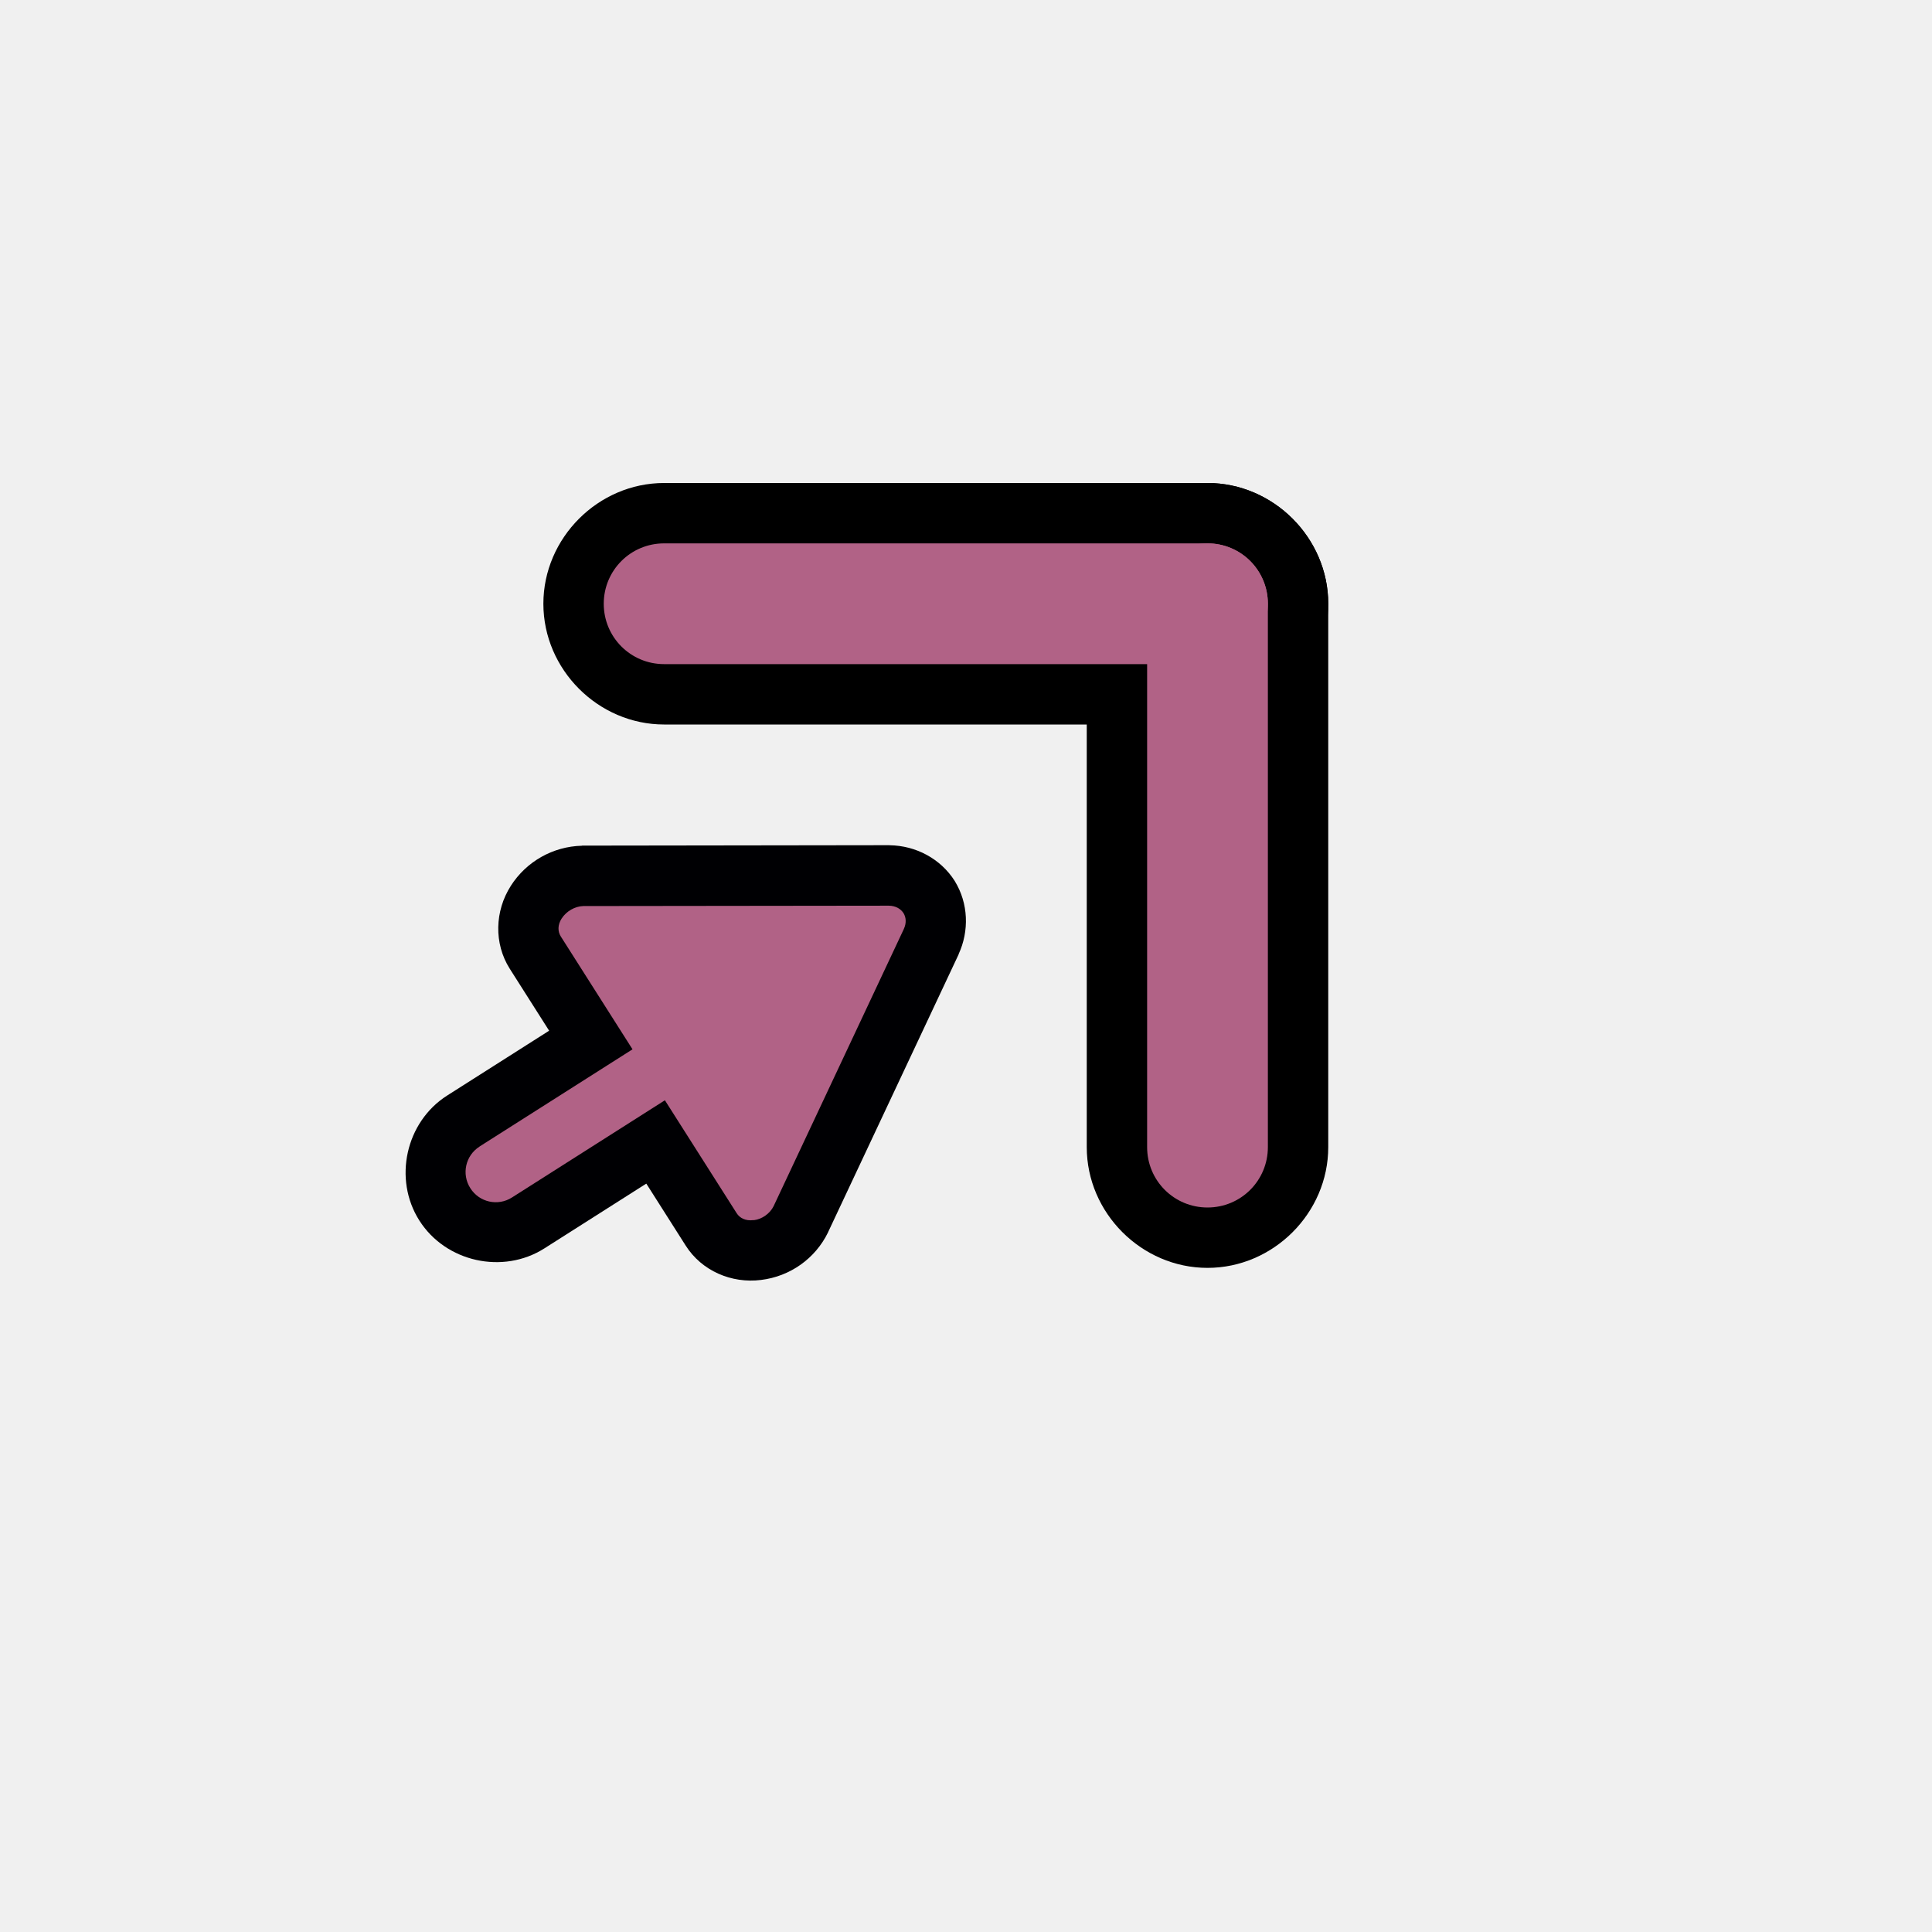
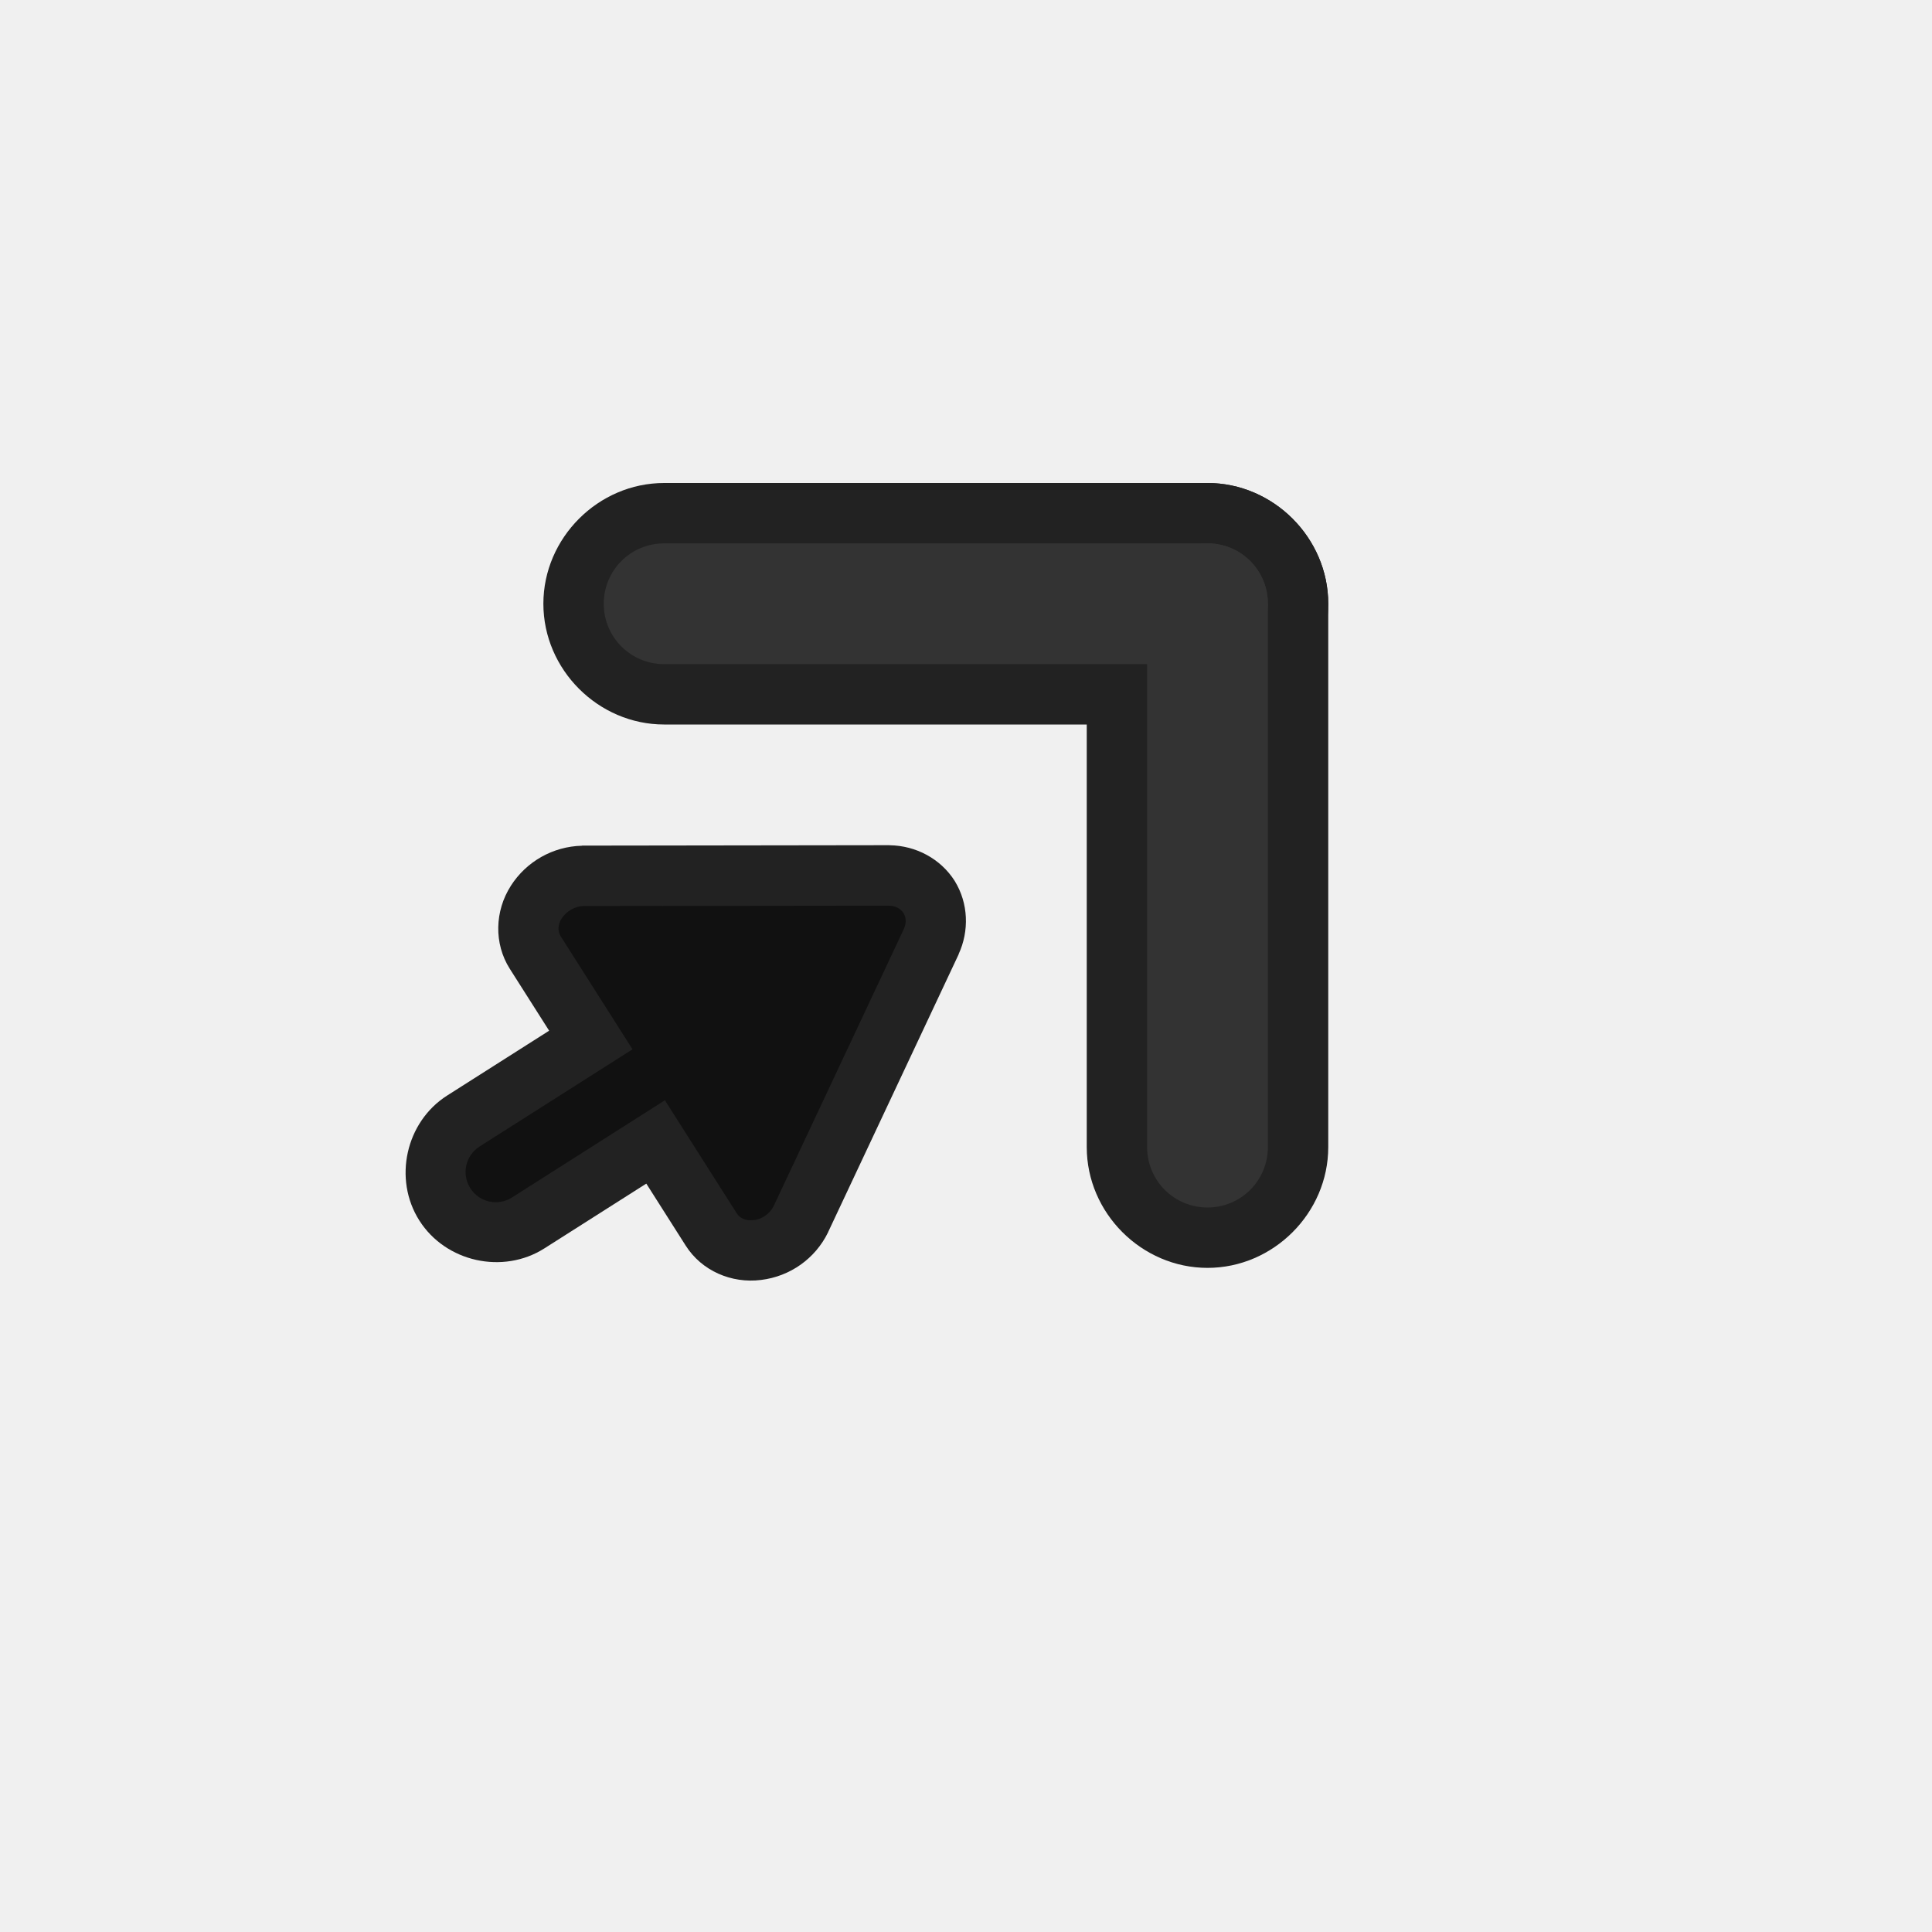
<svg xmlns="http://www.w3.org/2000/svg" width="32" height="32" version="1.1" viewBox="0 0 32 32" id="svg8802">
  <defs id="defs8806" />
  <g transform="rotate(180,20.5,15.5)" id="g8800">
    <g transform="translate(11.607 6)" id="g8788">
-       <path d="m21.986 6.855c0.687-0.436 0.898-1.384 0.461-2.071-0.436-0.687-1.384-0.898-2.071-0.461l-3.376 2.146c-0.687 0.436-0.898 1.384-0.461 2.071 0.436 0.687 1.384 0.898 2.071 0.461z" color="#000000" fill="#000003" fill-rule="evenodd" stroke-linecap="round" stroke-linejoin="round" style="-inkscape-stroke:none;paint-order:stroke markers fill" id="path8780" />
-       <path d="m 13.969,9.405 2.16,-4.6 a 0.82,0.876 57.564 0 1 0.72,-0.511 0.781,0.834 57.564 0 1 0.766,0.345 l 2.913,4.583 a 0.781,0.834 57.564 0 1 -0.016,0.836 0.837,0.894 57.564 0 1 -0.768,0.435 l -5.079,0.007 a 0.803,0.858 57.564 0 1 -0.661,-0.358 0.792,0.846 57.564 0 1 -0.035,-0.737 z" color="#000000" fill="#ffffff" style="display:inline;-inkscape-stroke:none;fill:#b16286;fill-opacity:1" id="path8782" />
-       <path d="m20.933 10.326c0.265-0.415 0.282-0.952 0.017-1.371l-2.913-4.584c-0.265-0.42-0.76-0.633-1.249-0.571-0.48 0.058-0.898 0.353-1.11 0.788l-6.15e-4 0.003-2.163 4.603 0.001 0.002c-0.178 0.386-0.162 0.842 0.062 1.208l0.004 0.007c0.234 0.367 0.643 0.583 1.076 0.589l0.005 0.001 5.087-0.007 6e-3 -0.002c0.479-0.012 0.92-0.261 1.178-0.666zm-0.844-0.538c-0.077 0.12-0.219 0.201-0.358 0.205l-5.06 0.006c-0.114-0.002-0.195-0.051-0.243-0.123-0.042-0.07-0.051-0.161-0.007-0.259l0.002-0.001c2.88e-4 -6.345e-4 -0.001-0.001-0.001-0.002l2.158-4.593c0.06-0.12 0.19-0.215 0.327-0.231l0.003 6.157e-4 0.003 6.155e-4c0.131-0.017 0.228 0.034 0.279 0.115l2.913 4.584c0.05 0.08 0.055 0.189-0.016 0.299z" color="#000000" fill="#000003" style="-inkscape-stroke:none" id="path8784" />
-       <path d="M 21.449,6.011 18.073,8.156 C 17.839,8.305 17.531,8.236 17.383,8.003 17.234,7.769 17.303,7.461 17.537,7.312 l 3.376,-2.146 c 0.234,-0.149 0.542,-0.08 0.69,0.154 0.149,0.234 0.08,0.542 -0.154,0.69 z" color="#000000" fill="#fffffd" fill-rule="evenodd" stroke-linecap="round" stroke-linejoin="round" stroke-width="2" style="display:inline;-inkscape-stroke:none;paint-order:stroke markers fill;fill:#b16286;fill-opacity:1" id="path8786" />
+       <path d="m21.986 6.855c0.687-0.436 0.898-1.384 0.461-2.071-0.436-0.687-1.384-0.898-2.071-0.461l-3.376 2.146c-0.687 0.436-0.898 1.384-0.461 2.071 0.436 0.687 1.384 0.898 2.071 0.461z" color="#000000" fill="#000003" fill-rule="evenodd" stroke-linecap="round" stroke-linejoin="round" style="-inkscape-stroke:none;paint-order:stroke markers fill;fill:#222222;fill-opacity:1" id="path8780" />
+       <path d="m 13.969,9.405 2.16,-4.6 a 0.82,0.876 57.564 0 1 0.72,-0.511 0.781,0.834 57.564 0 1 0.766,0.345 l 2.913,4.583 a 0.781,0.834 57.564 0 1 -0.016,0.836 0.837,0.894 57.564 0 1 -0.768,0.435 l -5.079,0.007 a 0.803,0.858 57.564 0 1 -0.661,-0.358 0.792,0.846 57.564 0 1 -0.035,-0.737 z" color="#000000" fill="#3a3d4e" style="display:inline;-inkscape-stroke:none;fill:#111111;fill-opacity:1" id="path8782" />
+       <path d="m20.933 10.326c0.265-0.415 0.282-0.952 0.017-1.371l-2.913-4.584c-0.265-0.42-0.76-0.633-1.249-0.571-0.48 0.058-0.898 0.353-1.11 0.788l-6.15e-4 0.003-2.163 4.603 0.001 0.002c-0.178 0.386-0.162 0.842 0.062 1.208l0.004 0.007c0.234 0.367 0.643 0.583 1.076 0.589l0.005 0.001 5.087-0.007 6e-3 -0.002c0.479-0.012 0.92-0.261 1.178-0.666zm-0.844-0.538c-0.077 0.12-0.219 0.201-0.358 0.205l-5.06 0.006c-0.114-0.002-0.195-0.051-0.243-0.123-0.042-0.07-0.051-0.161-0.007-0.259l0.002-0.001c2.88e-4 -6.345e-4 -0.001-0.001-0.001-0.002l2.158-4.593c0.06-0.12 0.19-0.215 0.327-0.231l0.003 6.157e-4 0.003 6.155e-4c0.131-0.017 0.228 0.034 0.279 0.115l2.913 4.584c0.05 0.08 0.055 0.189-0.016 0.299z" color="#000000" fill="#000003" style="-inkscape-stroke:none;fill:#222222;fill-opacity:1" id="path8784" />
+       <path d="M 21.449,6.011 18.073,8.156 C 17.839,8.305 17.531,8.236 17.383,8.003 17.234,7.769 17.303,7.461 17.537,7.312 l 3.376,-2.146 c 0.234,-0.149 0.542,-0.08 0.69,0.154 0.149,0.234 0.08,0.542 -0.154,0.69 z" color="#000000" fill="#fffffd" fill-rule="evenodd" stroke-linecap="round" stroke-linejoin="round" stroke-width="2" style="display:inline;-inkscape-stroke:none;paint-order:stroke markers fill;fill:#111111;fill-opacity:1" id="path8786" />
    </g>
    <g transform="translate(15,-5)" fill-rule="evenodd" stroke-linecap="round" stroke-linejoin="round" id="g8798">
-       <path d="m17 26c0-1.091-0.909-2-2-2h-9c-1.091 0-2 0.909-2 2s0.909 2 2 2h9c1.091 0 2-0.909 2-2z" color="#000000" style="-inkscape-stroke:none;paint-order:stroke markers fill" id="path8790" />
-       <path d="m6 15c-1.091 0-2 0.909-2 2v9c0 1.091 0.909 2 2 2s2-0.909 2-2v-9c0-1.091-0.909-2-2-2z" color="#000000" style="-inkscape-stroke:none;paint-order:stroke markers fill" id="path8792" />
-       <path d="m 6,16 c 0.554,0 1,0.446 1,1 v 9 C 7,26.554 6.554,27 6,27 5.446,27 5,26.554 5,26 v -9 c 0,-0.554 0.446,-1 1,-1 z" color="#000000" fill="#ffffff" stroke-width="2" style="display:inline;-inkscape-stroke:none;paint-order:stroke markers fill;fill:#b16286;fill-opacity:1" id="path8794" />
-       <path d="m 16,26 c 0,0.554 -0.446,1 -1,1 H 6 C 5.446,27 5,26.554 5,26 5,25.446 5.446,25 6,25 h 9 c 0.554,0 1,0.446 1,1 z" color="#000000" fill="#ffffff" stroke-width="2" style="display:inline;-inkscape-stroke:none;paint-order:stroke markers fill;fill:#b16286;fill-opacity:1" id="path8796" />
+       <path d="m17 26c0-1.091-0.909-2-2-2h-9c-1.091 0-2 0.909-2 2s0.909 2 2 2h9c1.091 0 2-0.909 2-2z" color="#000000" style="-inkscape-stroke:none;paint-order:stroke markers fill;fill:#222222;fill-opacity:1" id="path8790" />
+       <path d="m6 15c-1.091 0-2 0.909-2 2v9c0 1.091 0.909 2 2 2s2-0.909 2-2v-9c0-1.091-0.909-2-2-2z" color="#000000" style="-inkscape-stroke:none;paint-order:stroke markers fill;fill:#222222;fill-opacity:1" id="path8792" />
+       <path d="m 6,16 c 0.554,0 1,0.446 1,1 v 9 C 7,26.554 6.554,27 6,27 5.446,27 5,26.554 5,26 v -9 c 0,-0.554 0.446,-1 1,-1 z" color="#000000" fill="#3a3d4e" stroke-width="2" style="display:inline;-inkscape-stroke:none;paint-order:stroke markers fill;fill:#333333;fill-opacity:1" id="path8794" />
+       <path d="m 16,26 c 0,0.554 -0.446,1 -1,1 H 6 C 5.446,27 5,26.554 5,26 5,25.446 5.446,25 6,25 h 9 c 0.554,0 1,0.446 1,1 z" color="#000000" fill="#3a3d4e" stroke-width="2" style="display:inline;-inkscape-stroke:none;paint-order:stroke markers fill;fill:#333333;fill-opacity:1" id="path8796" />
    </g>
  </g>
</svg>
